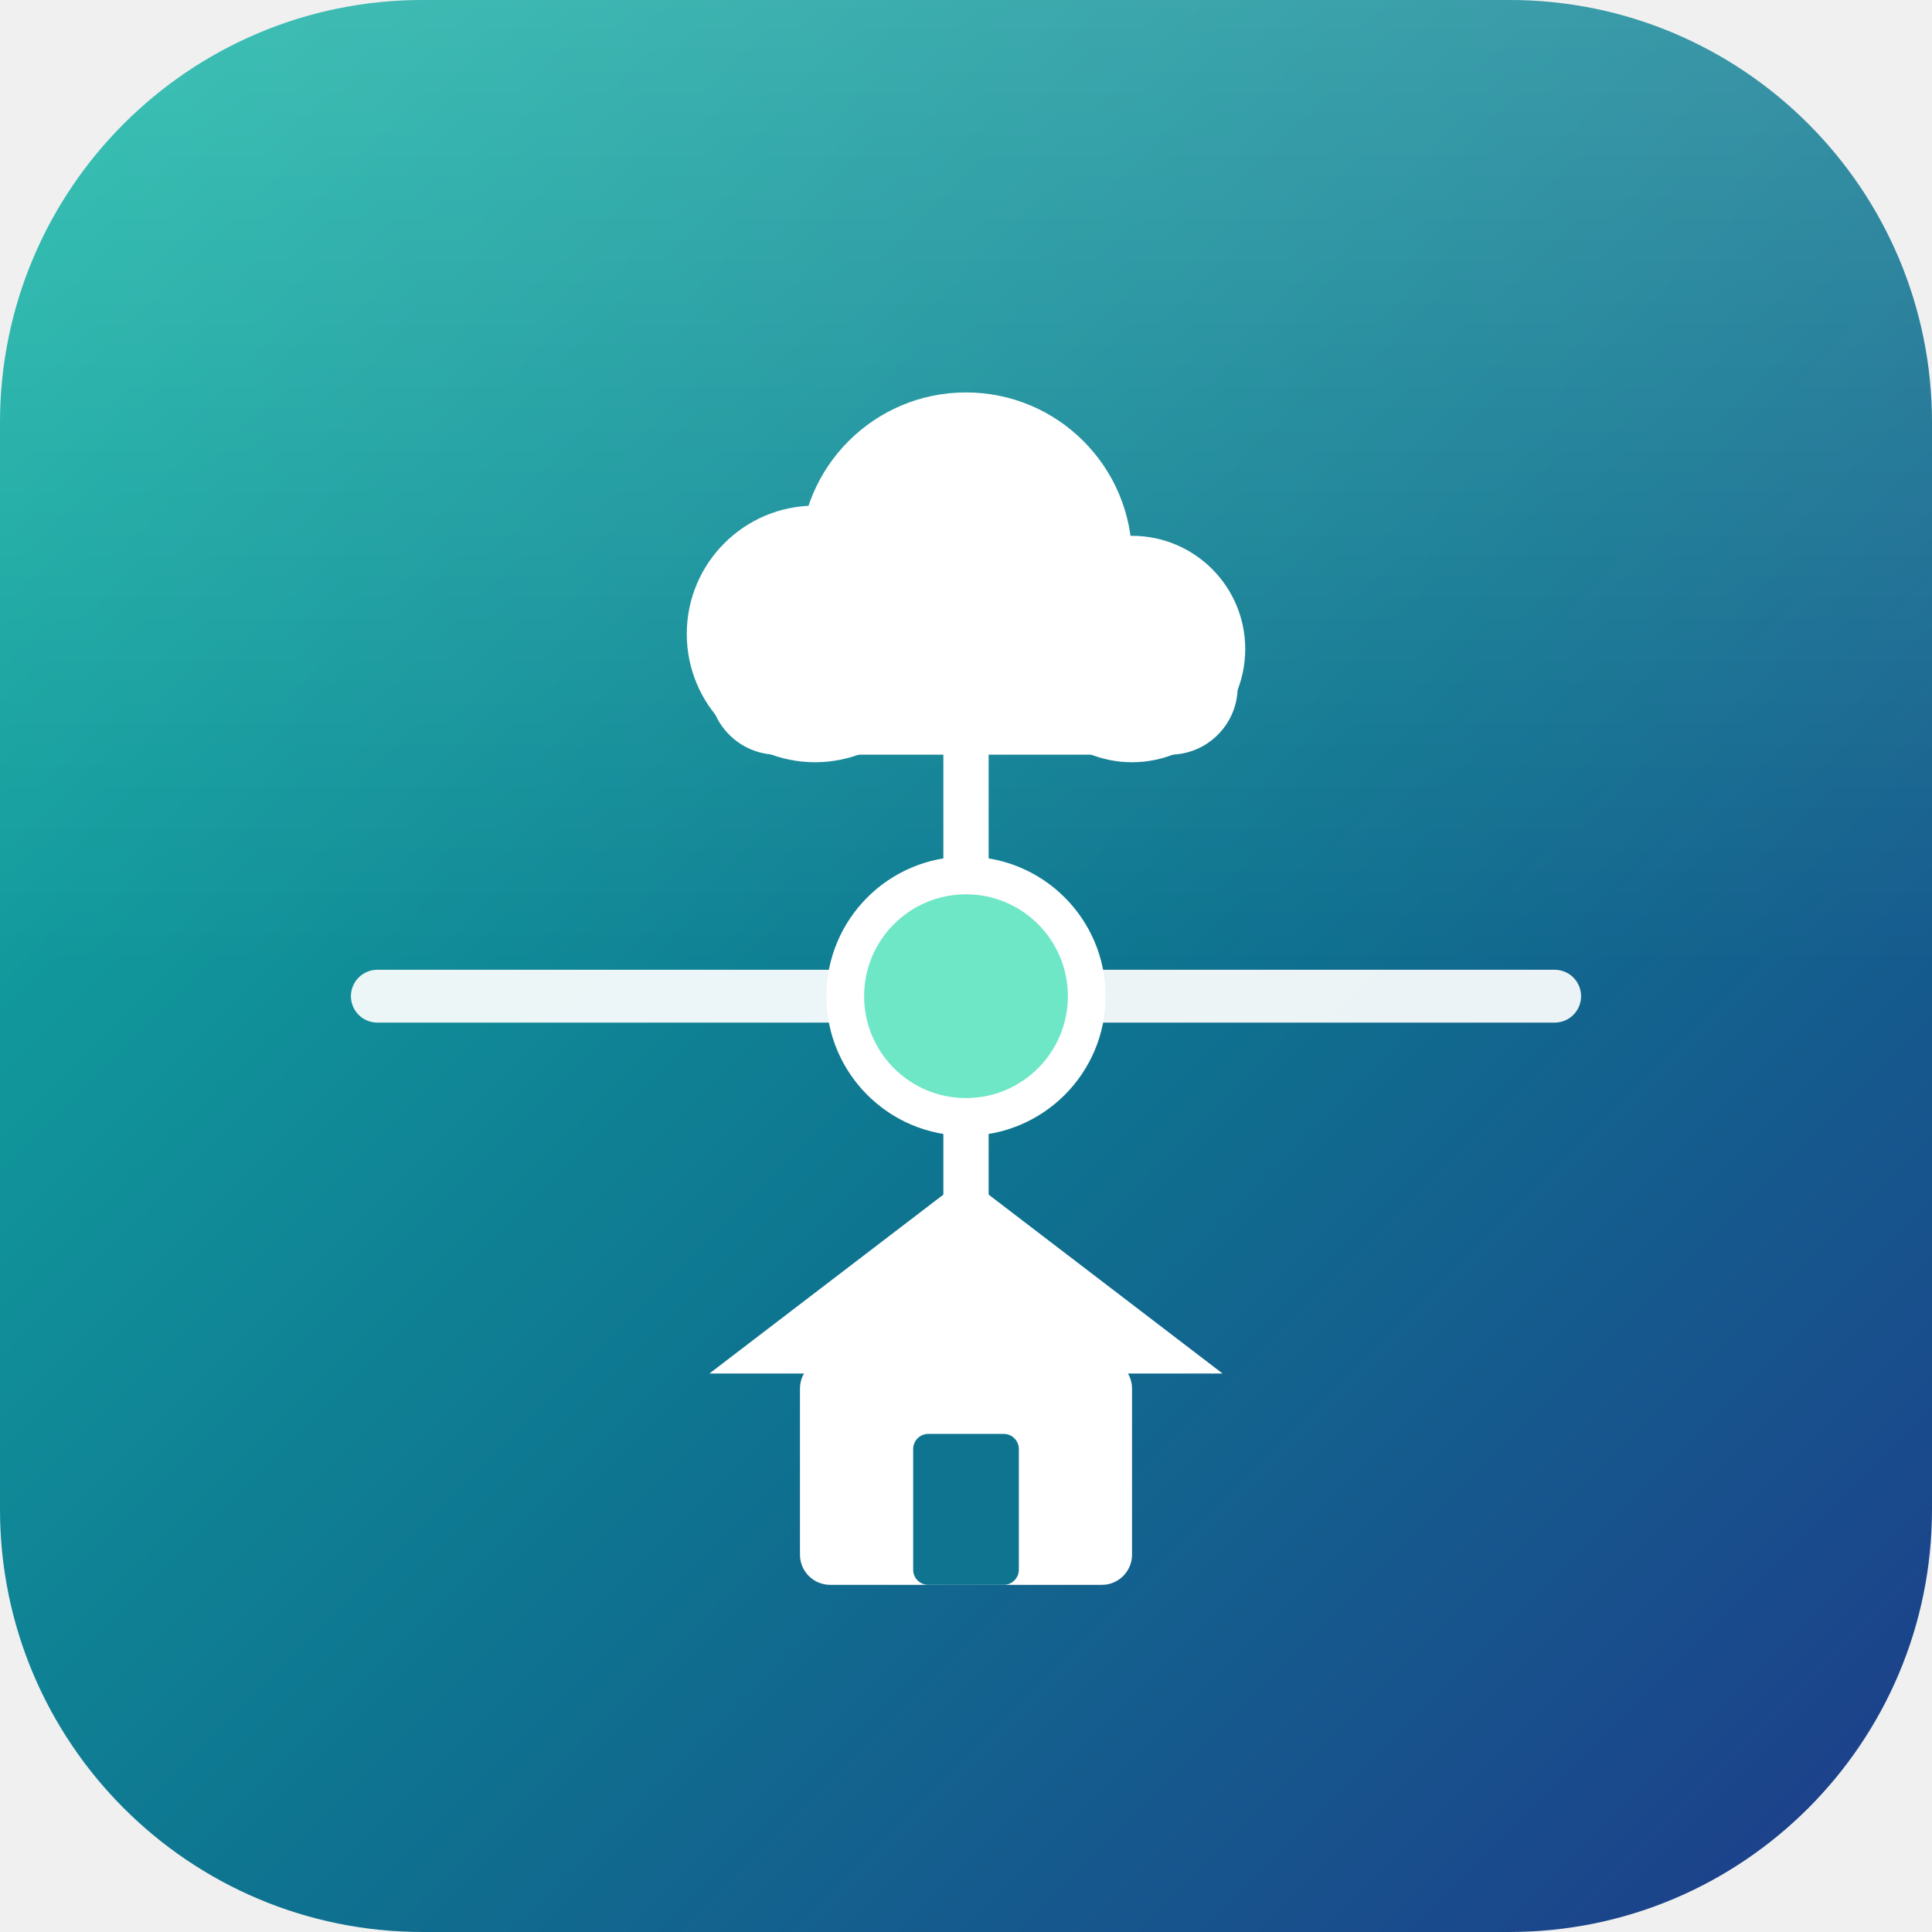
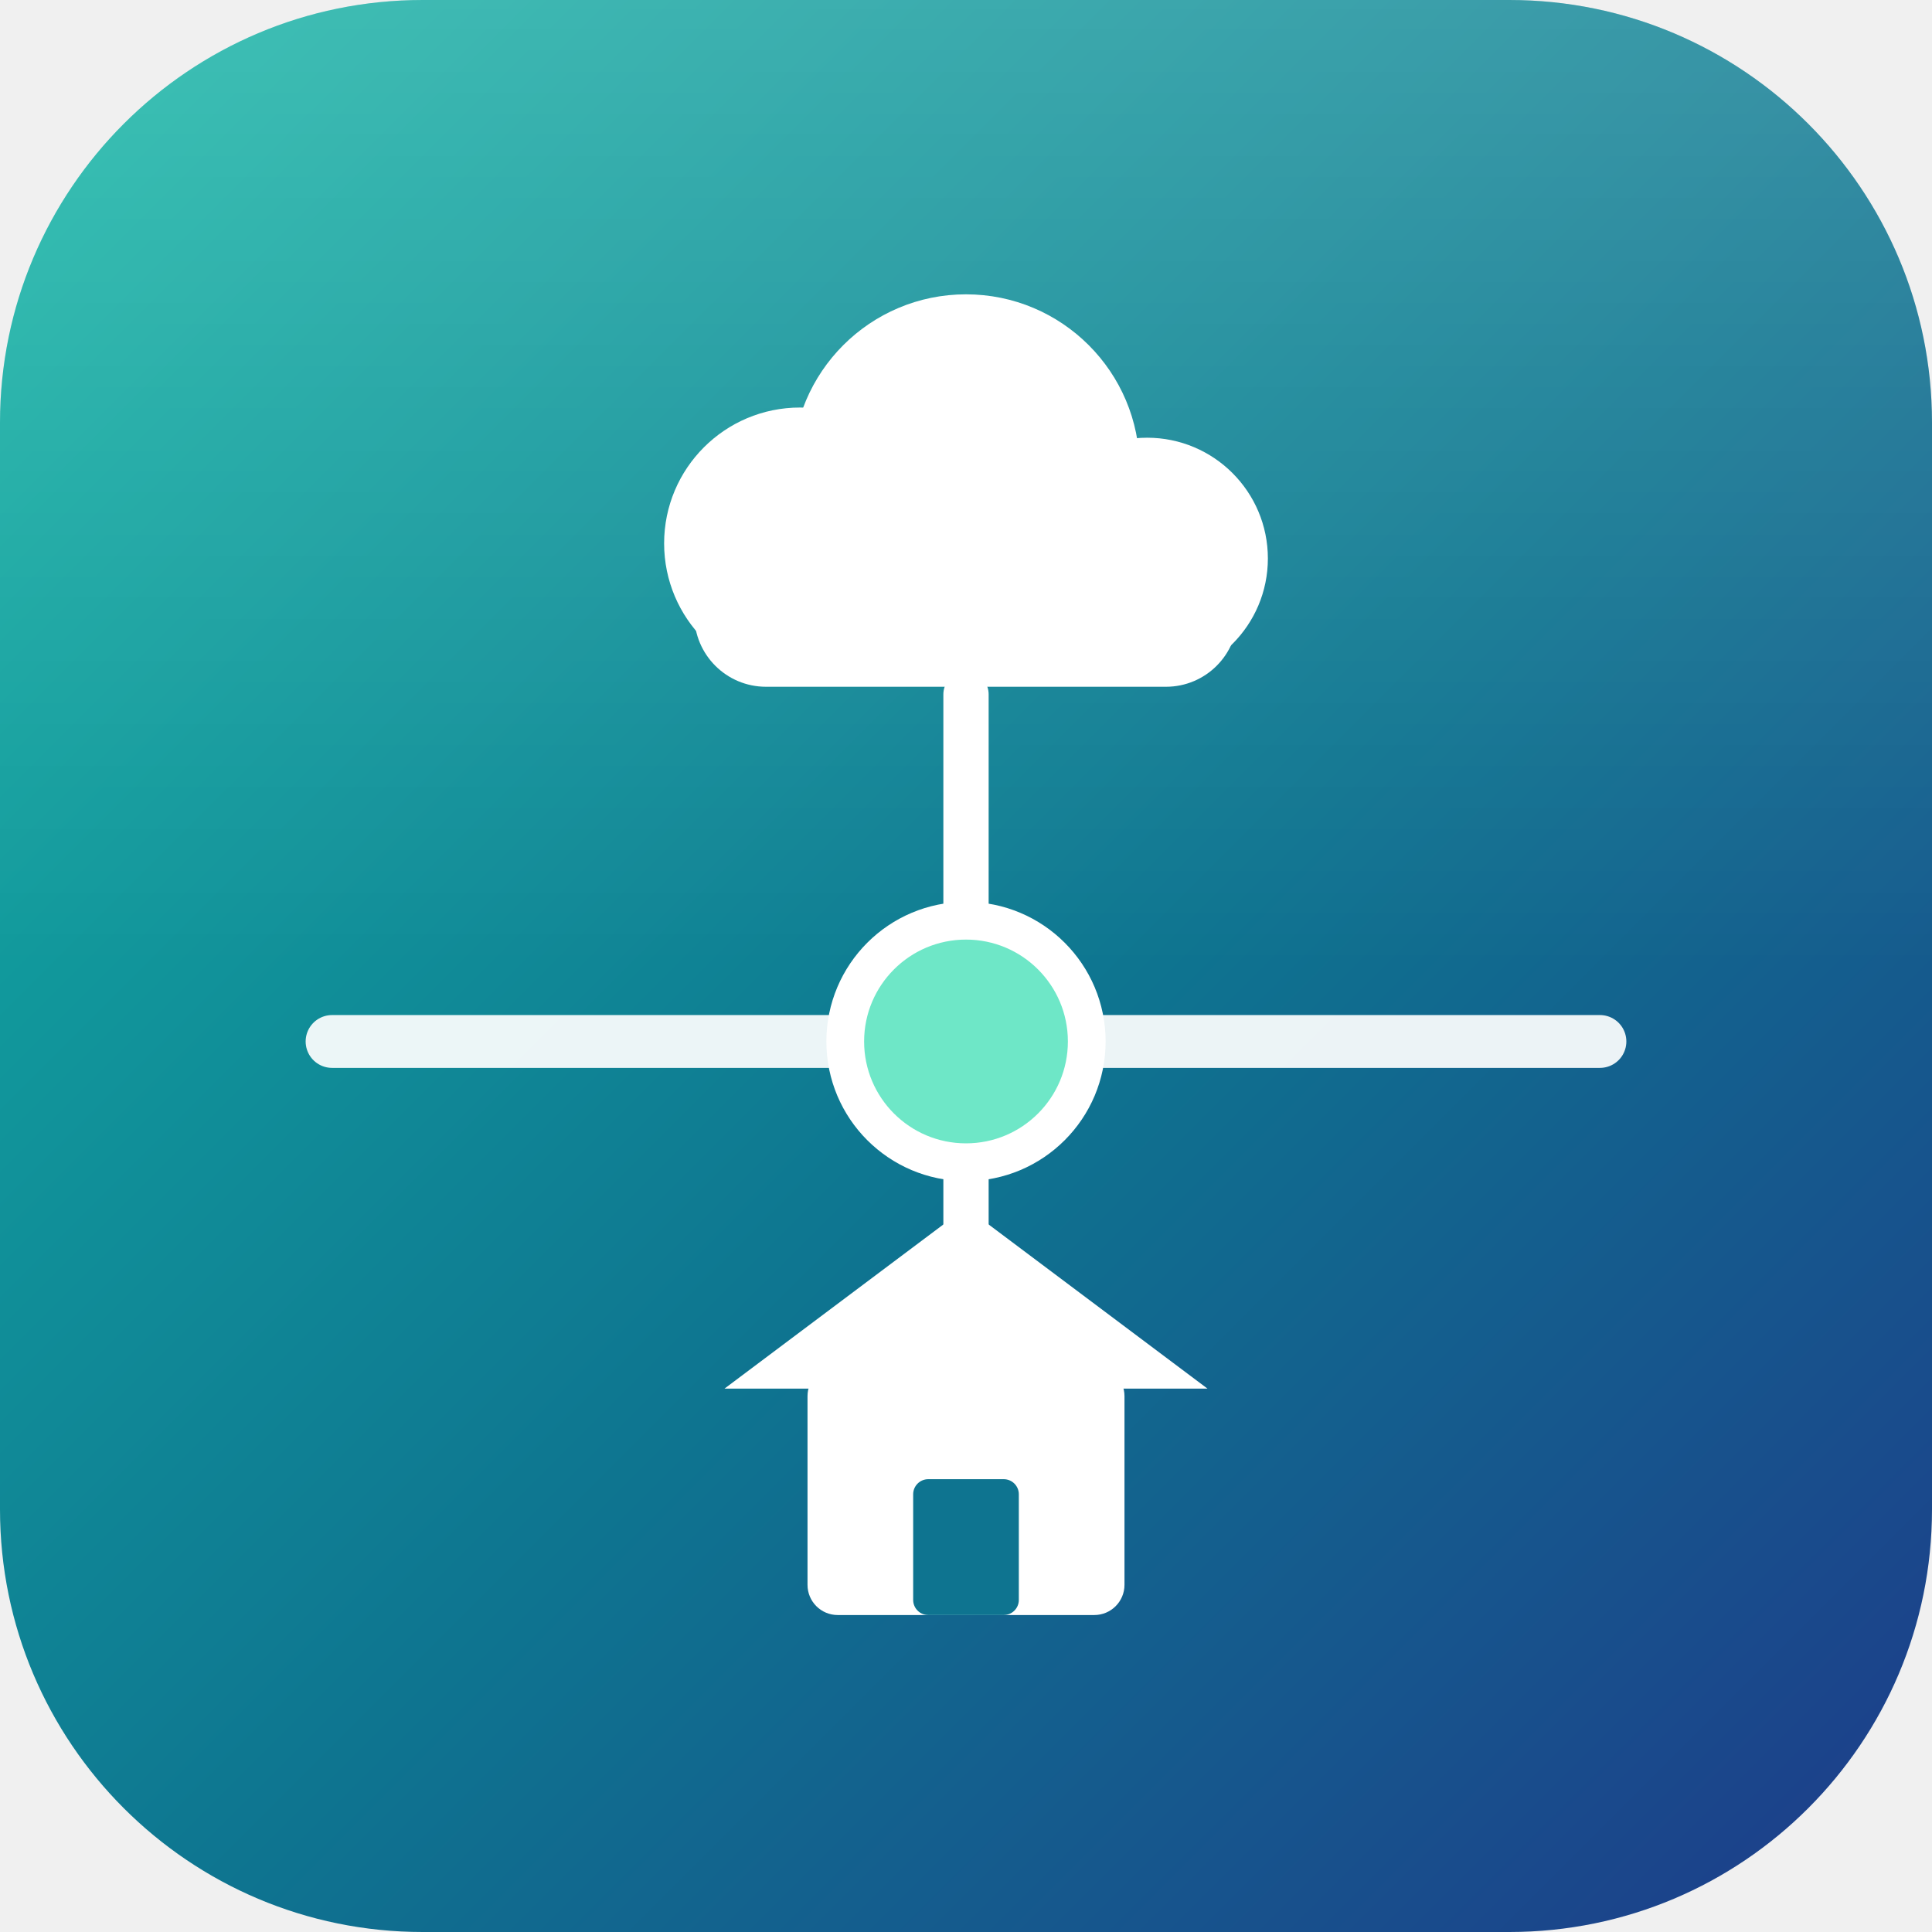
<svg xmlns="http://www.w3.org/2000/svg" width="256" height="256" viewBox="0 0 256 256" fill="none">
  <defs>
    <linearGradient id="bg" x1="0" y1="0" x2="256" y2="256" gradientUnits="userSpaceOnUse">
      <stop offset="0" stop-color="#14B8A6" />
      <stop offset="0.55" stop-color="#0E7490" />
      <stop offset="1" stop-color="#1E3A8A" />
    </linearGradient>
    <linearGradient id="gloss" x1="0" y1="0" x2="0" y2="256" gradientUnits="userSpaceOnUse">
      <stop offset="0" stop-color="#ffffff" stop-opacity="0.18" />
      <stop offset="0.5" stop-color="#ffffff" stop-opacity="0" />
    </linearGradient>
  </defs>
  <rect x="0" y="0" width="256" height="256" rx="56" fill="url(#bg)" />
  <rect x="0" y="0" width="256" height="256" rx="56" fill="url(#gloss)" />
  <g fill="#ffffff">
-     <circle cx="108" cy="84" r="17" />
-     <circle cx="128" cy="74" r="22" />
-     <circle cx="150" cy="86" r="15" />
-     <rect x="94" y="82" width="70" height="18" rx="9" />
+     <circle cx="106" cy="72" r="18" />
+     <circle cx="128" cy="62" r="23" />
+     <circle cx="152" cy="74" r="16" />
+     <rect x="92" y="72" width="72" height="19" rx="9.5" />
  </g>
  <g stroke="#ffffff" stroke-width="6" stroke-linecap="round">
-     <line x1="128" y1="100" x2="128" y2="118" />
-     <line x1="128" y1="146" x2="128" y2="162" />
+     <line x1="128" y1="92" x2="128" y2="122" />
+     <line x1="128" y1="154" x2="128" y2="170" />
  </g>
-   <line x1="50" y1="132" x2="206" y2="132" stroke="#ffffff" stroke-width="7" stroke-linecap="round" opacity="0.92" />
+   <line x1="44" y1="138" x2="212" y2="138" stroke="#ffffff" stroke-width="7" stroke-linecap="round" opacity="0.92" />
  <g fill="#ffffff">
-     <path d="M128 156 L162 182 L94 182 Z" />
-     <rect x="106" y="180" width="44" height="30" rx="4" />
+     <path d="M128 160 L160 184 L96 184 Z" />
+     <rect x="107" y="181" width="42" height="33" rx="4" />
  </g>
-   <rect x="121" y="190" width="14" height="20" rx="2" fill="#0E7490" />
-   <circle cx="128" cy="132" r="16" fill="#6EE7C7" stroke="#ffffff" stroke-width="5" />
+   <rect x="121" y="196" width="14" height="18" rx="2" fill="#0E7490" />
+   <circle cx="128" cy="138" r="16" fill="#6EE7C7" stroke="#ffffff" stroke-width="5" />
</svg>
